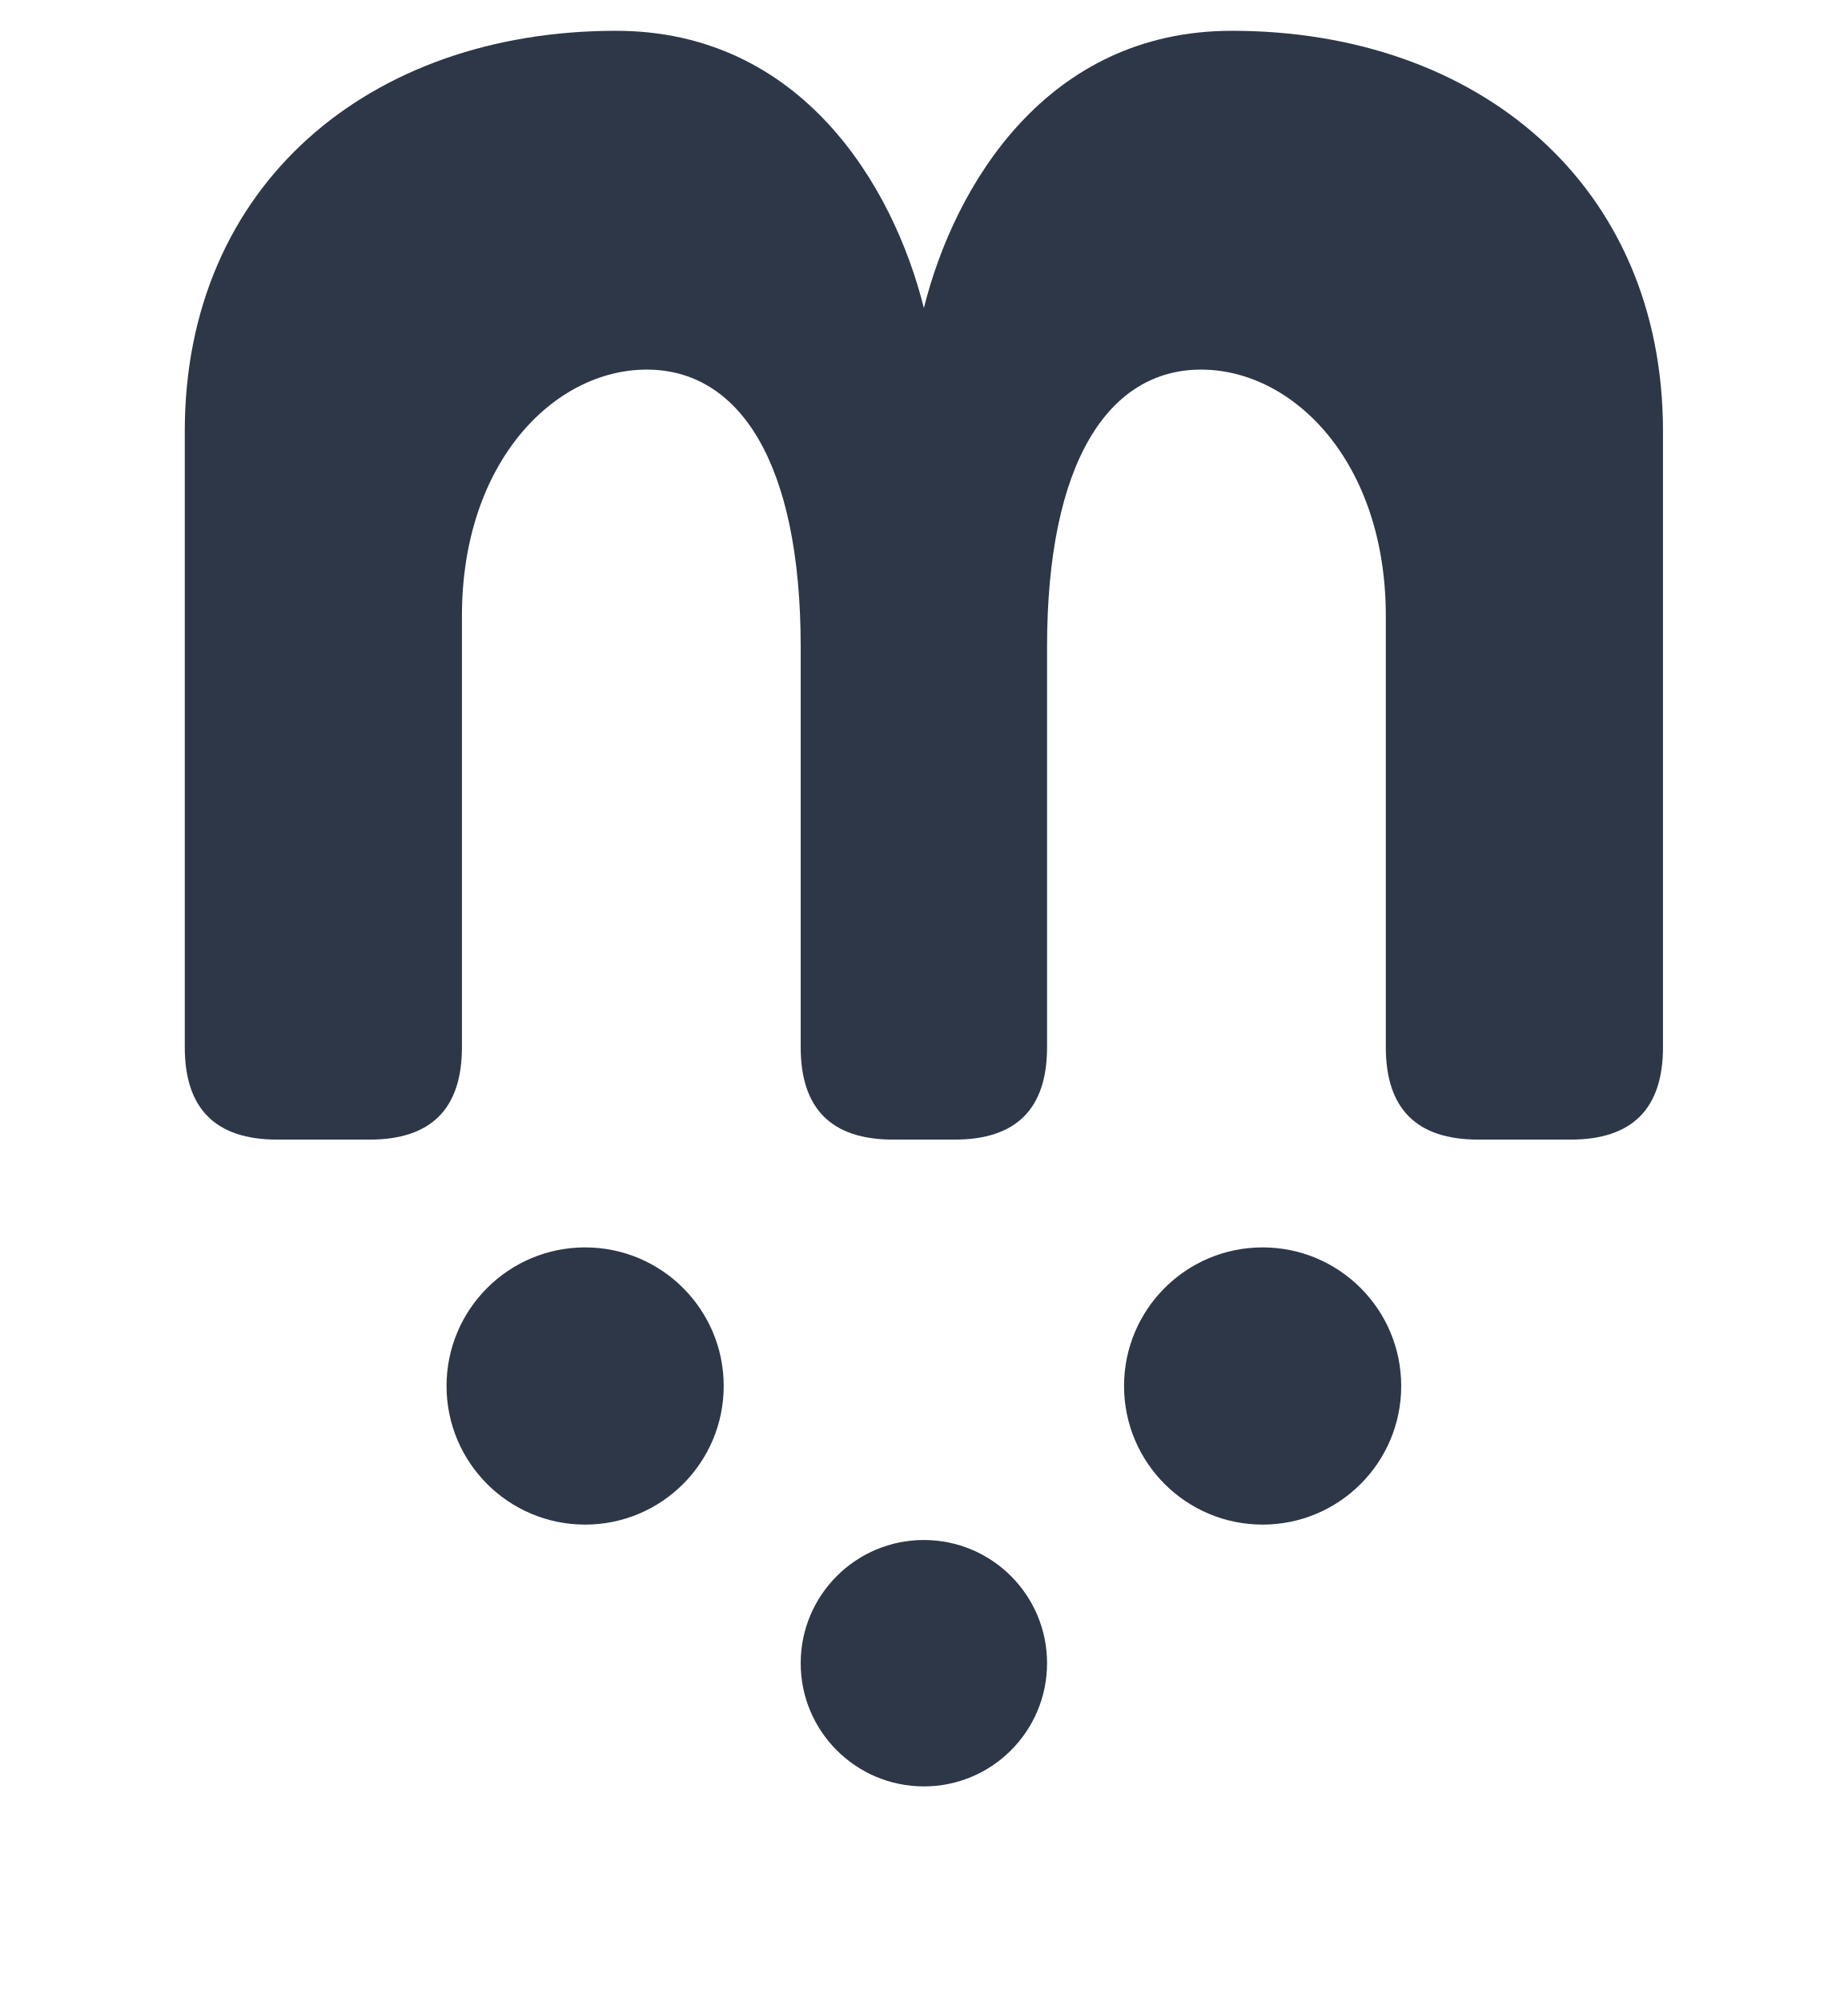
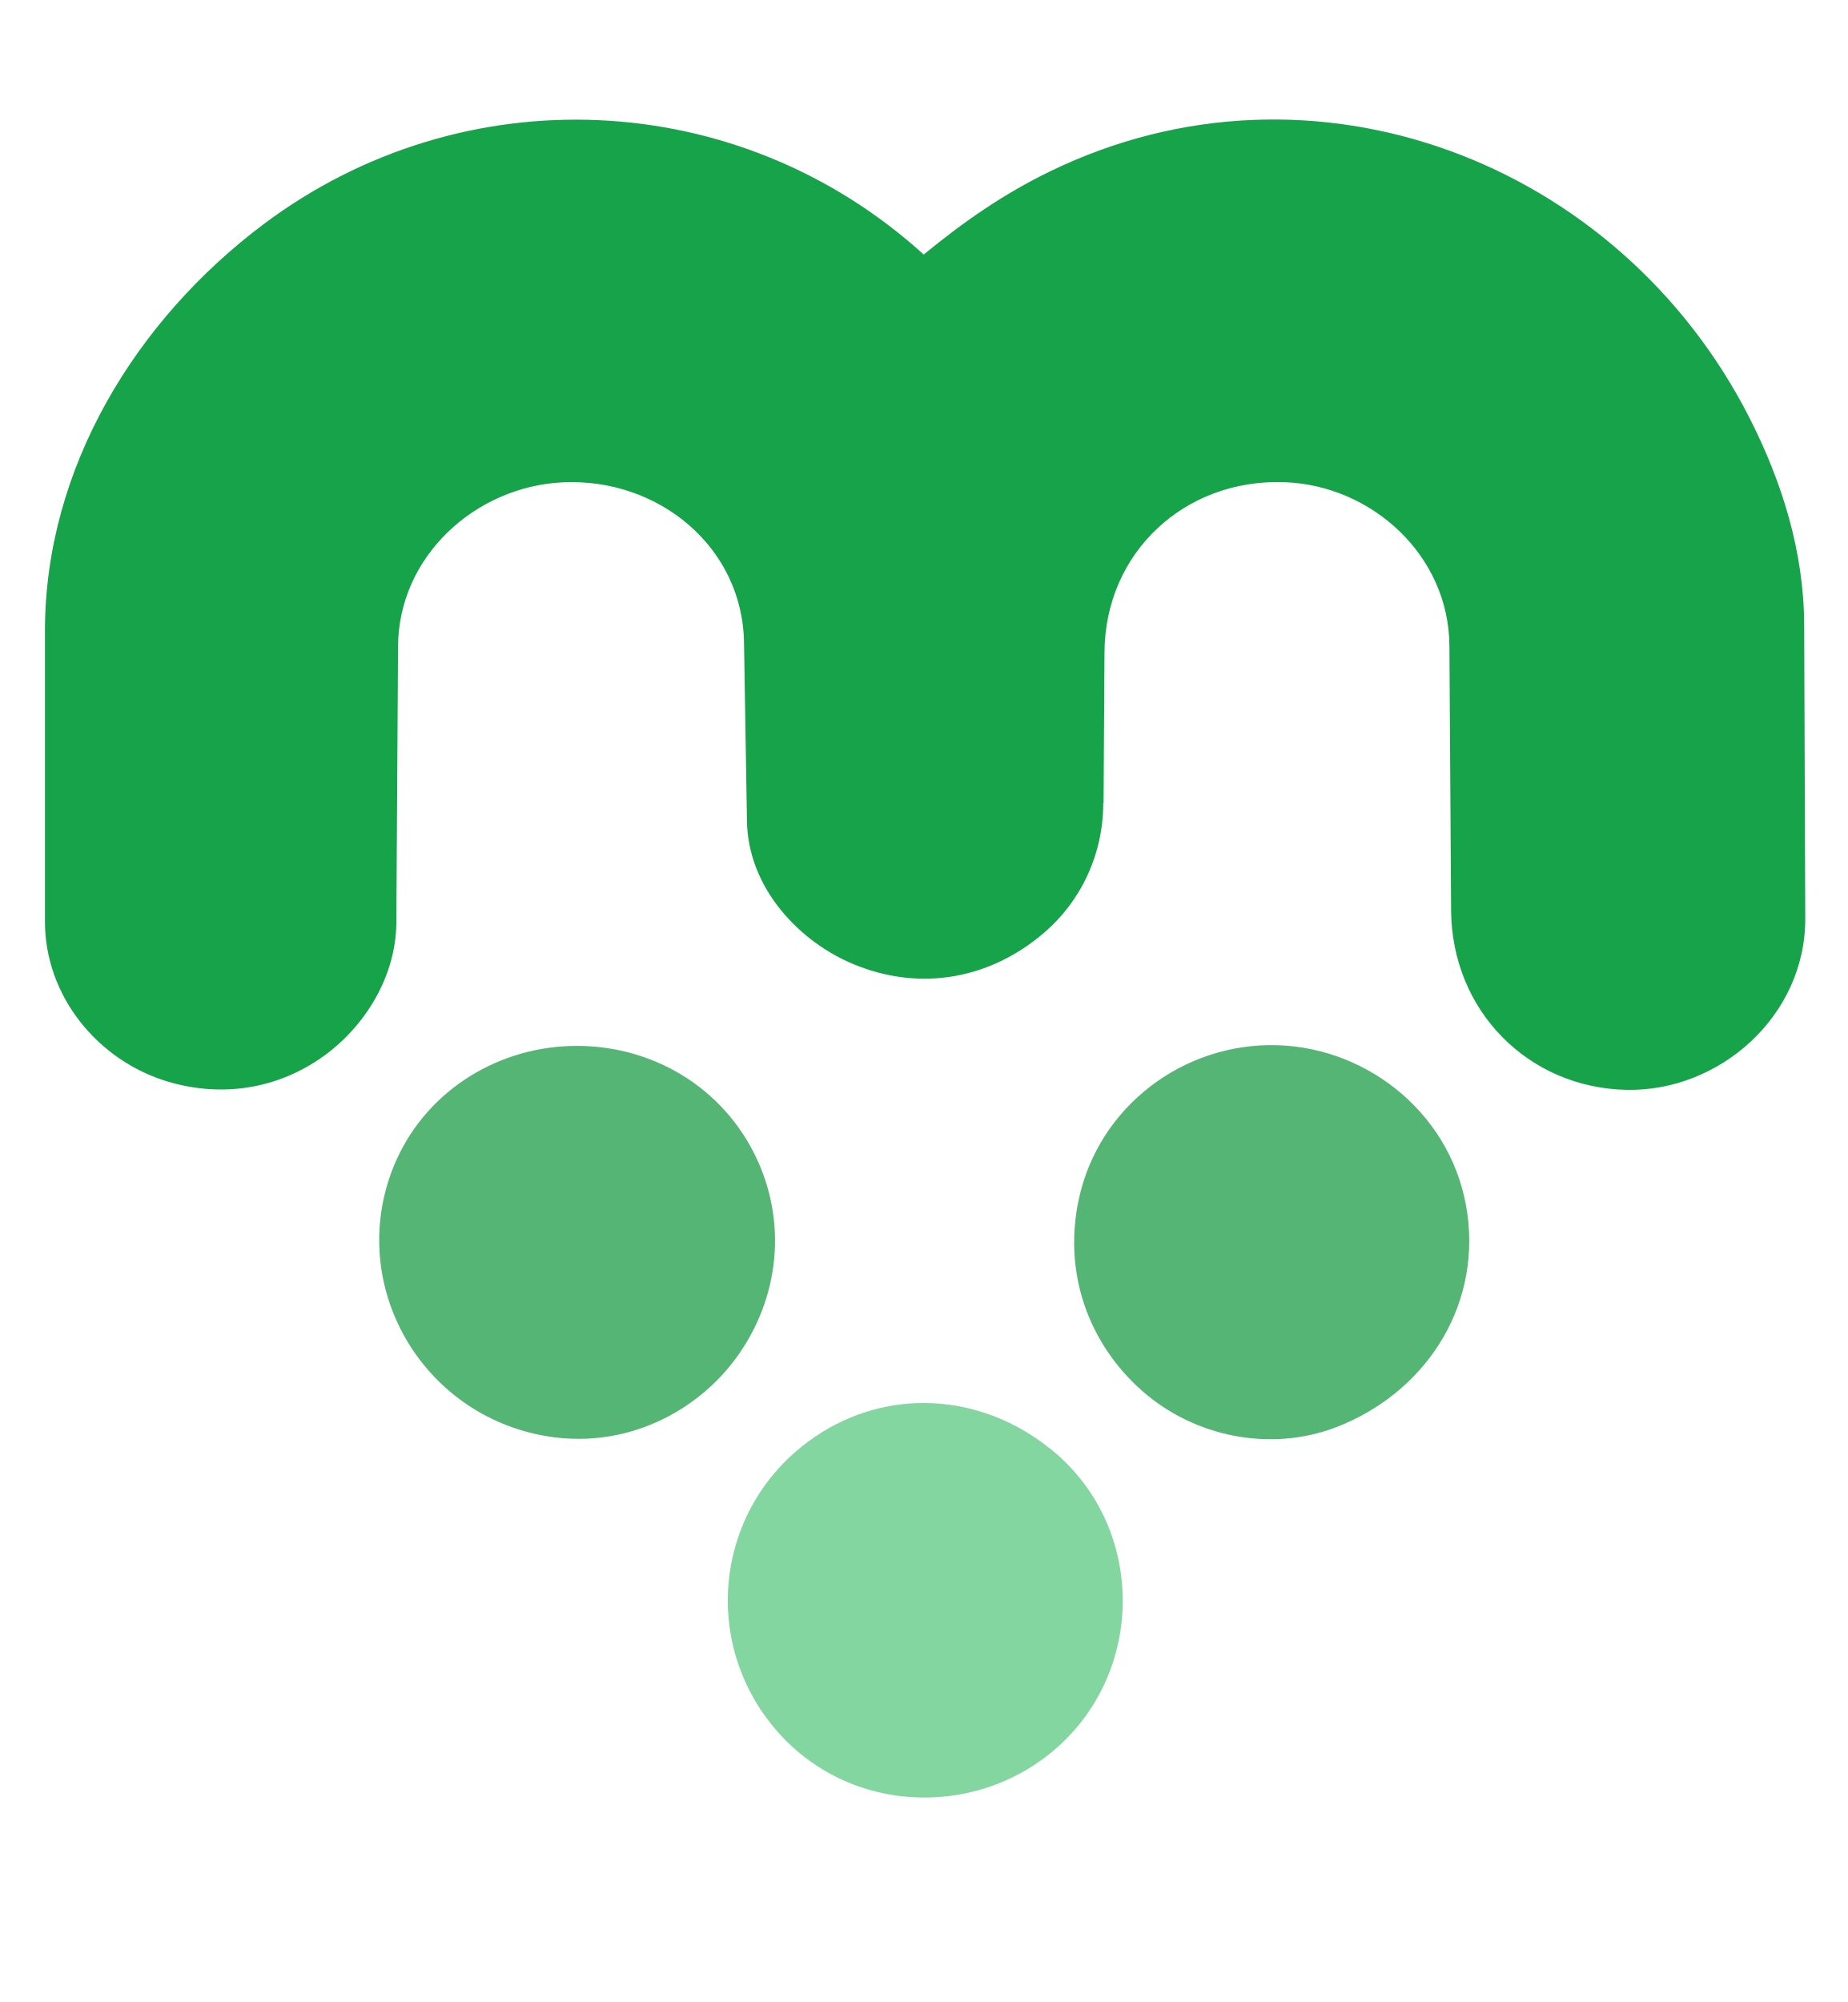
- <svg xmlns="http://www.w3.org/2000/svg" viewBox="0 0 120 130" fill="#2d3748">
-   <path d="     M12,68     C12,68 12,28 12,28     C12,12 24,2 40,2     C52,2 58,12 60,20     C62,12 68,2 80,2     C96,2 108,12 108,28     L108,68     C108,72 106,74 102,74     L96,74     C92,74 90,72 90,68     L90,40     C90,30 84,24 78,24     C72,24 68,30 68,42     L68,68     C68,72 66,74 62,74     L58,74     C54,74 52,72 52,68     L52,42     C52,30 48,24 42,24     C36,24 30,30 30,40     L30,68     C30,72 28,74 24,74     L18,74     C14,74 12,72 12,68     Z   " />
-   <circle cx="38" cy="90" r="9" />
-   <circle cx="82" cy="90" r="9" />
-   <circle cx="60" cy="108" r="8" />
+ <svg xmlns="http://www.w3.org/2000/svg" id="Layer_1" version="1.1" viewBox="0 0 120 130">
+   <defs>
+     <style>
+       .st0 {
+         fill: #54b574;
+       }
+ 
+       .st1 {
+         fill: #16a34a;
+       }
+ 
+       .st2 {
+         fill: #83d69f;
+       }
+     </style>
+   </defs>
+   <path class="st1" d="M71.65,52.16c-.01,3.37-1.48,6.39-3.87,8.43-3.44,2.94-7.93,3.83-12.3,2.04-3.55-1.45-6.93-4.97-6.97-9.37l-.19-11.49c-.07-6.25-5.56-10.75-11.78-10.45-5.69.28-10.66,4.82-10.69,10.65l-.11,17.92c-.02,3.56-2.07,6.76-4.67,8.65-2.97,2.16-6.61,2.75-10.15,1.7-4.55-1.35-8.01-5.55-8-10.41v-18.92c.02-10.53,5.9-20.13,14.21-26.36,12.94-9.7,30.82-8.95,42.86,1.98,2.6-2.14,5.21-3.95,8.2-5.4,17.1-8.31,36.97-.6,45.42,15.99,2.13,4.18,3.54,8.7,3.56,13.45l.07,19.07c.02,6.34-5.57,11.25-11.6,11.13-6.39-.13-11.36-5.14-11.4-11.66l-.11-17.19c-.04-5.85-5.03-10.41-10.72-10.61-6.48-.23-11.65,4.58-11.68,11.05l-.06,9.78Z" />
+   <path class="st2" d="M68.17,94.04c6,4.78,6.27,13.7,1.03,18.92s-14.07,5.06-18.94-.79c-4.83-5.8-3.73-14.53,2.68-18.88,4.65-3.16,10.67-2.88,15.22.75Z" />
+   <path class="st0" d="M35.84,93.31c-8.2-1.16-13.21-9.47-10.45-17.11,1.76-4.86,6.24-7.9,11.11-8.25,5.22-.37,10.14,2.27,12.5,6.99,2.16,4.33,1.65,9.36-1.2,13.25-2.62,3.56-7.12,5.8-11.96,5.12Z" />
+   <path class="st0" d="M95.3,78.84c.84,6.21-2.88,11.66-8.51,13.83-4.31,1.66-9.26.61-12.61-2.35-3.52-3.1-5.14-7.71-4.12-12.44,1.29-6.03,6.8-10.18,12.88-10.01,6,.17,11.5,4.62,12.36,10.98Z" />
</svg>
